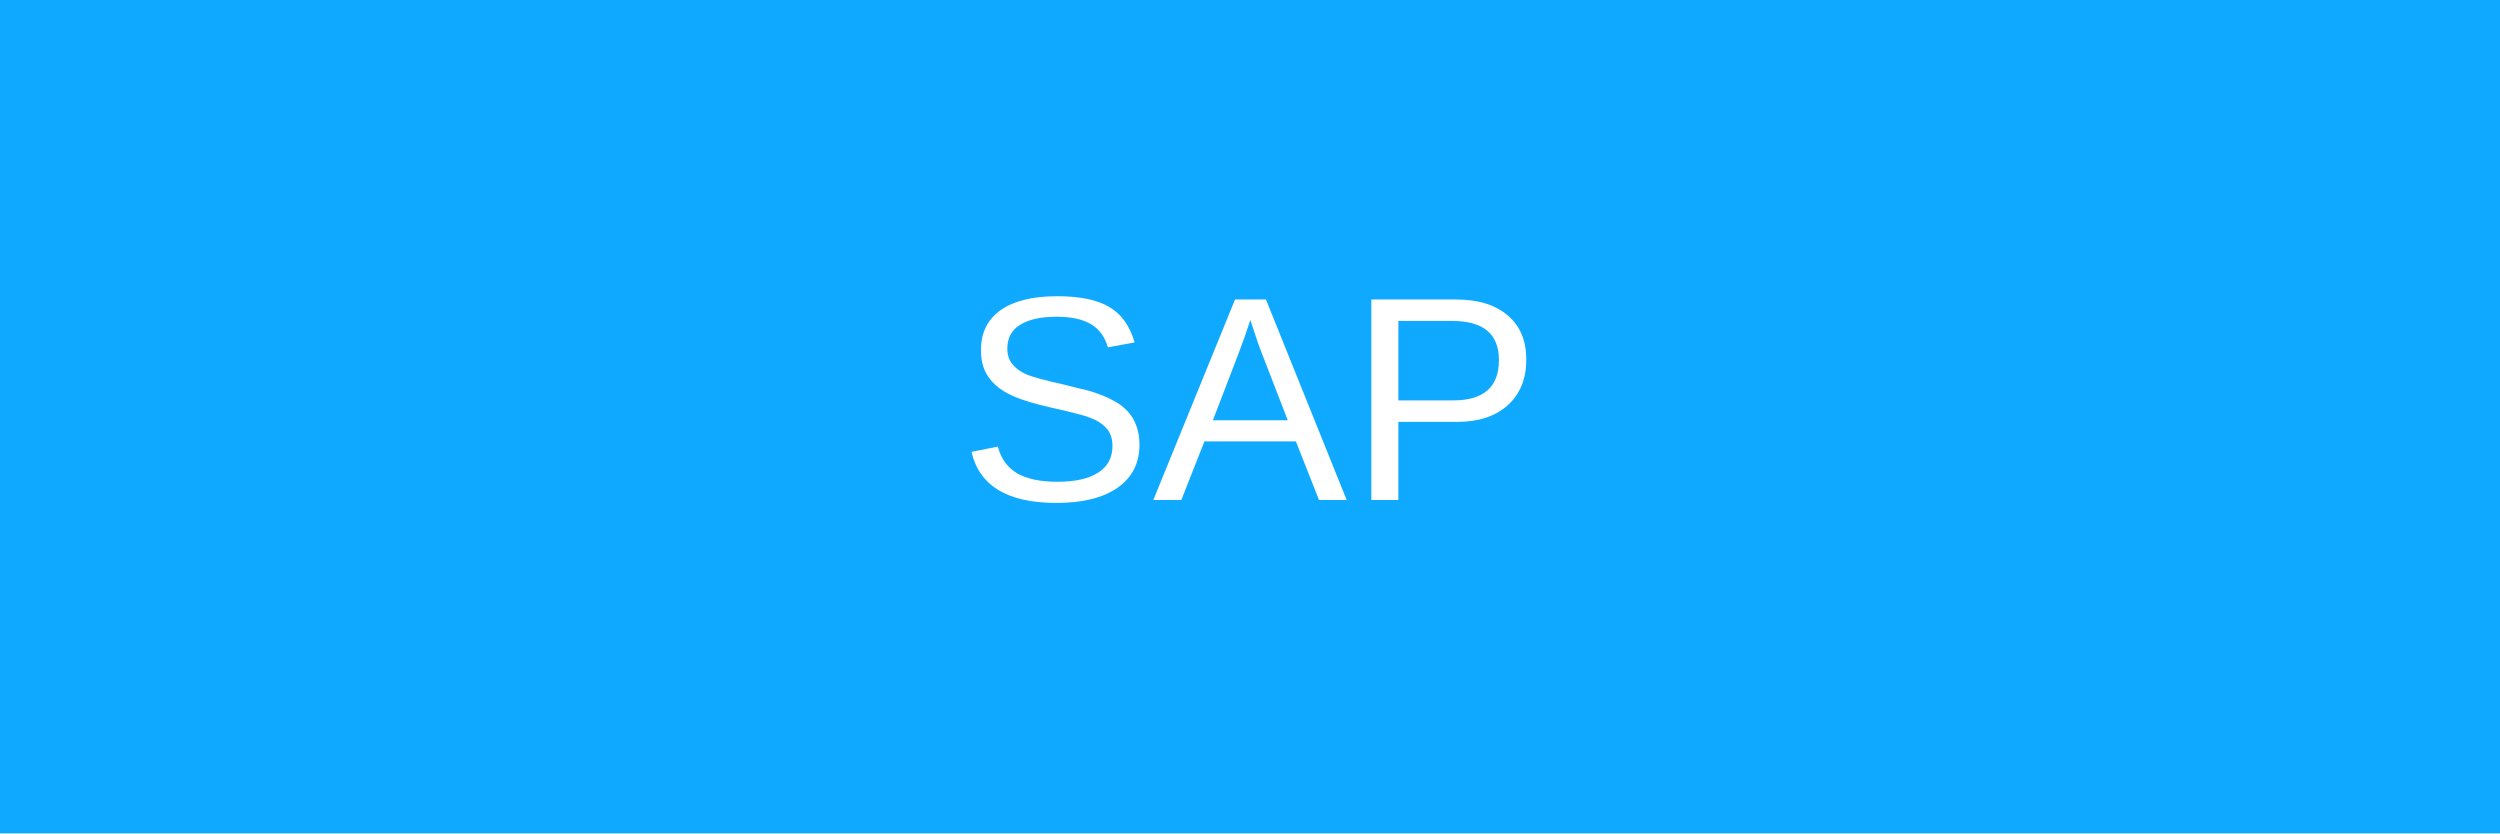
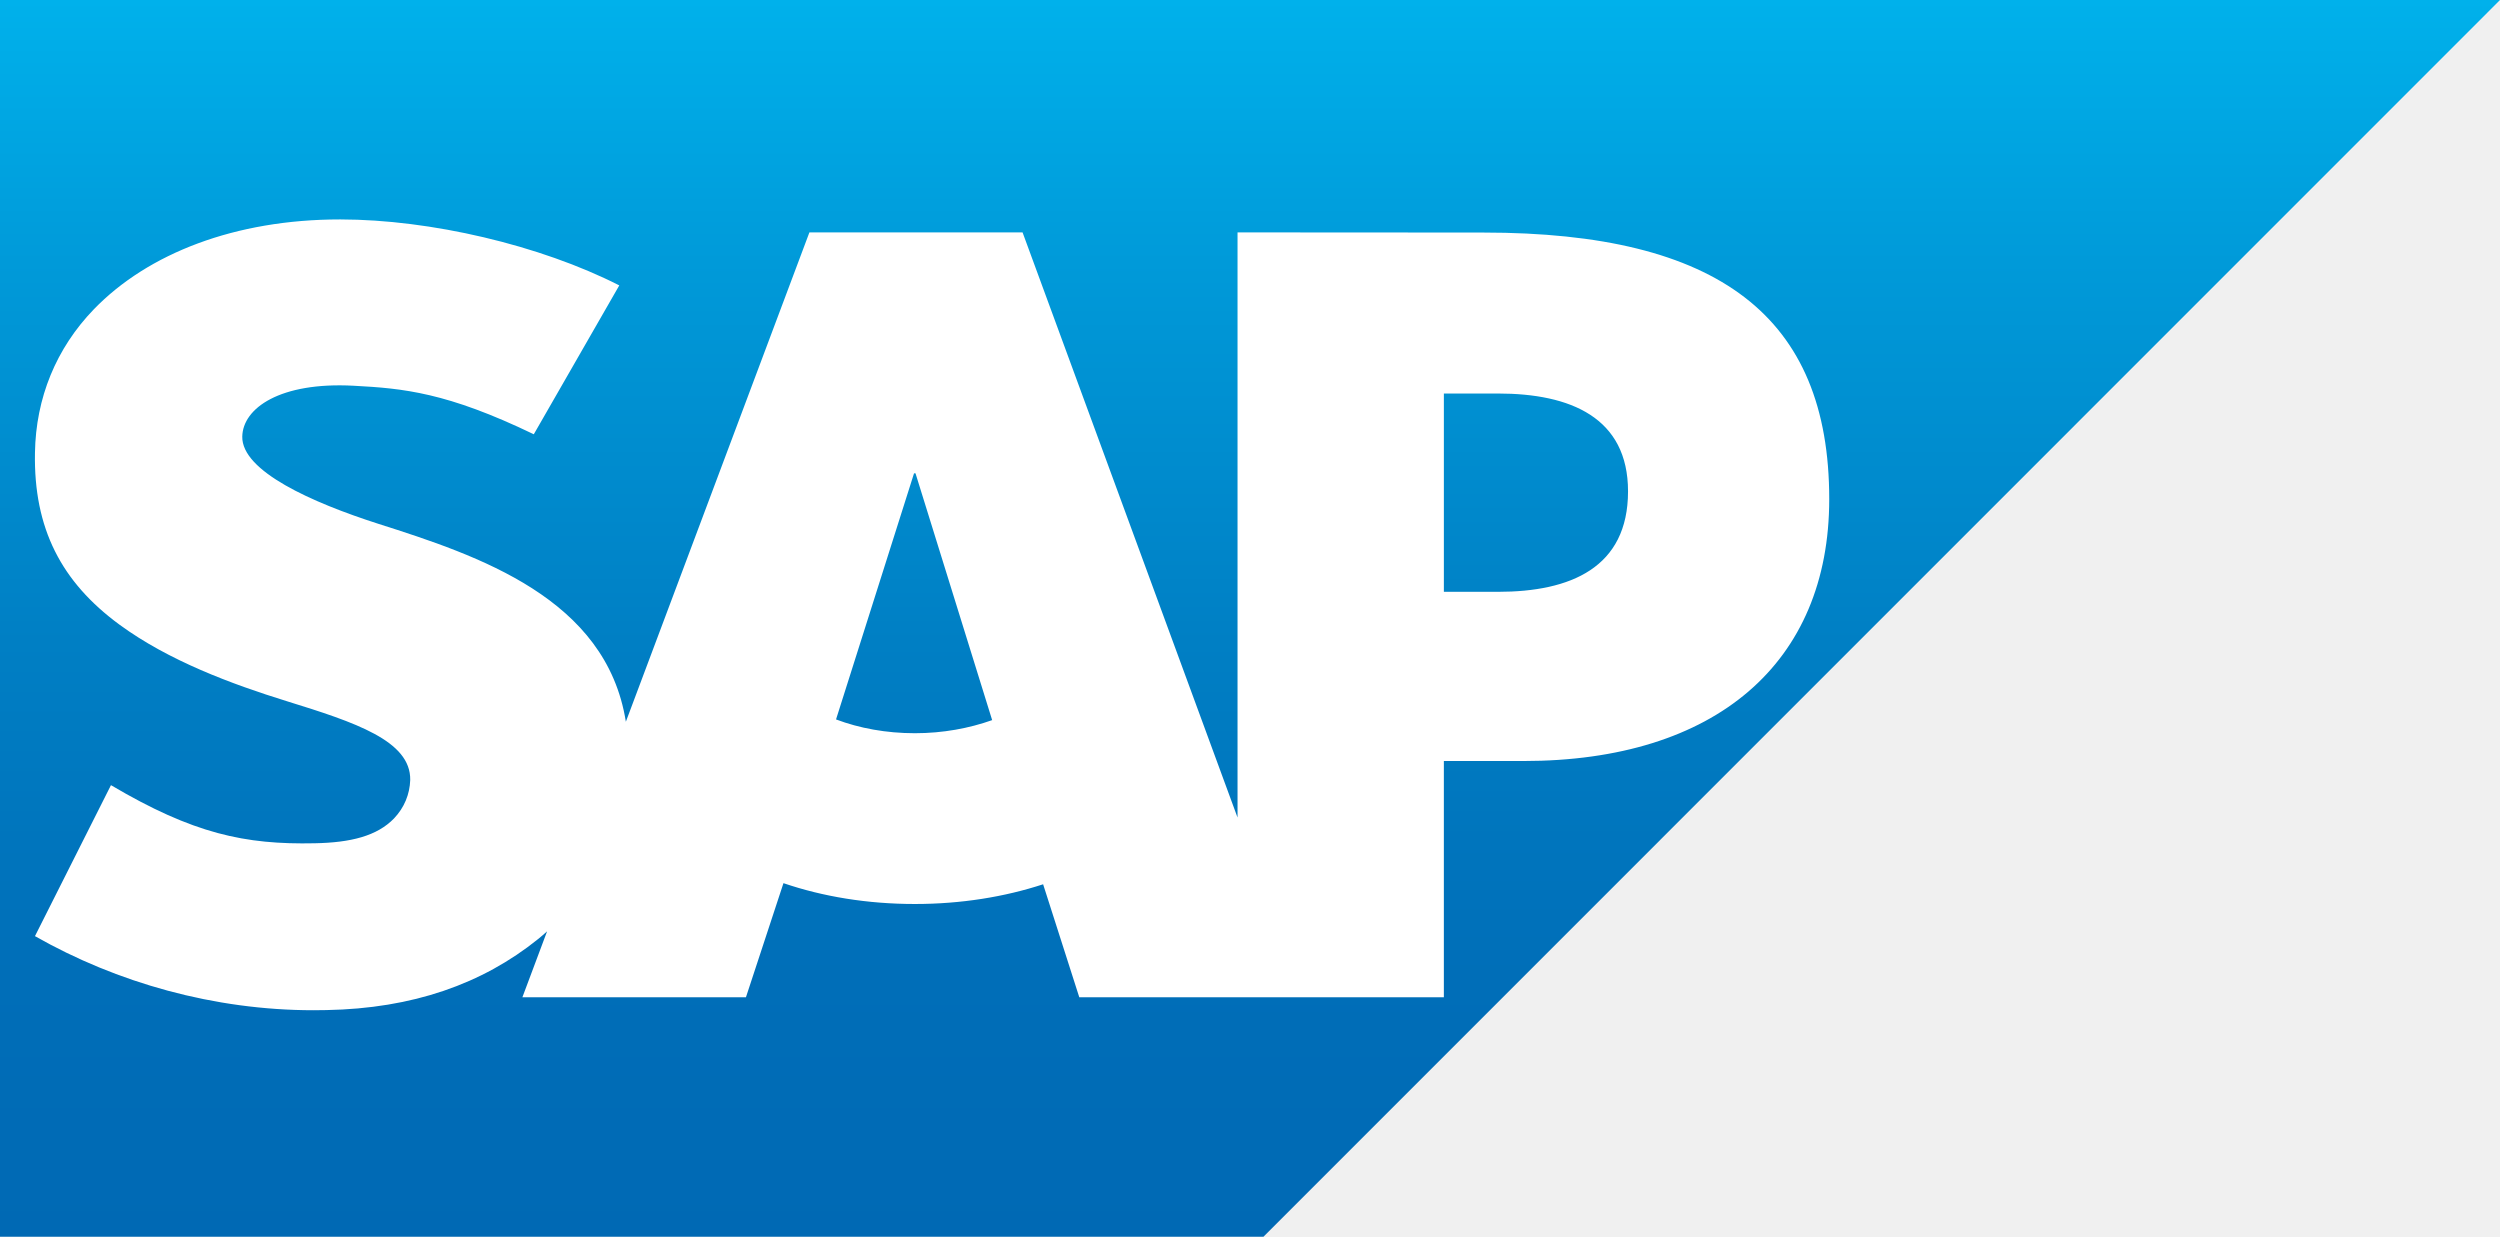
- <svg xmlns="http://www.w3.org/2000/svg" width="120" height="40" viewBox="0 0 120 40">
-   <rect width="120" height="40" fill="#0FAAFF" />
-   <text x="60" y="24" font-family="Arial" font-size="14" fill="white" text-anchor="middle">SAP</text>
+ <svg xmlns="http://www.w3.org/2000/svg" viewBox="0 0 412.38 204" width="412.38" height="204">
+   <defs>
+     <style>.cls-1{fill:url(#linear-gradient);}.cls-1,.cls-2{fill-rule:evenodd;}.cls-2{fill:#fff;}</style>
+     <linearGradient id="linear-gradient" x1="206.19" y1="0" x2="206.19" y2="204" gradientUnits="userSpaceOnUse">
+       <stop offset="0" stop-color="#00b1eb" />
+       <stop offset=".212" stop-color="#009ad9" />
+       <stop offset=".519" stop-color="#007fc4" />
+       <stop offset=".792" stop-color="#006eb8" />
+       <stop offset="1" stop-color="#0069b4" />
+     </linearGradient>
+   </defs>
+   <polyline class="cls-1" points="0 204 208.413 204 412.38 0 0 0 0 204" />
+   <path class="cls-2" d="m244.727,38.359l-40.593-.025v96.518l-35.46-96.518h-35.16l-30.277,80.716c-3.224-20.352-24.277-27.38-40.84-32.649-10.937-3.512-22.541-8.678-22.434-14.387.091-4.687,6.225-9.04,18.377-8.385,8.17.433,15.373,1.092,29.71,8.006l14.102-24.557c-13.088-6.658-31.169-10.867-45.985-10.883h-.086c-17.277,0-31.677,5.598-40.602,14.824-6.221,6.443-9.572,14.626-9.712,23.679-.227,12.454,4.341,21.292,13.938,28.338,8.104,5.944,18.468,9.794,27.603,12.626,11.27,3.492,20.467,6.526,20.36,13.002-.083,2.355-.977,4.552-2.671,6.337-2.807,2.897-7.124,3.986-13.084,4.098-11.497.243-20.026-1.559-33.61-9.585l-12.536,24.903c13.546,7.705,29.586,12.223,45.952,12.223l2.106-.024c14.247-.256,25.745-4.316,34.929-11.712.527-.416,1.001-.845,1.488-1.277l-4.073,10.874h36.875l6.189-18.822c6.477,2.214,13.847,3.437,21.676,3.437,7.618,0,14.795-1.17,21.156-3.252l5.965,18.637h60.137v-38.969h13.113c31.706,0,50.456-16.147,50.456-43.202,0-30.139-18.219-43.969-57.011-43.969Zm-93.816,82.587c-4.737,0-9.177-.828-13.006-2.275l12.866-40.593h.244l12.643,40.708c-3.801,1.349-8.138,2.16-12.746,2.16Zm96.199-23.324h-8.941v-32.711h8.941c11.927,0,21.437,3.961,21.437,16.139,0,12.602-9.51,16.572-21.437,16.572" />
</svg>
